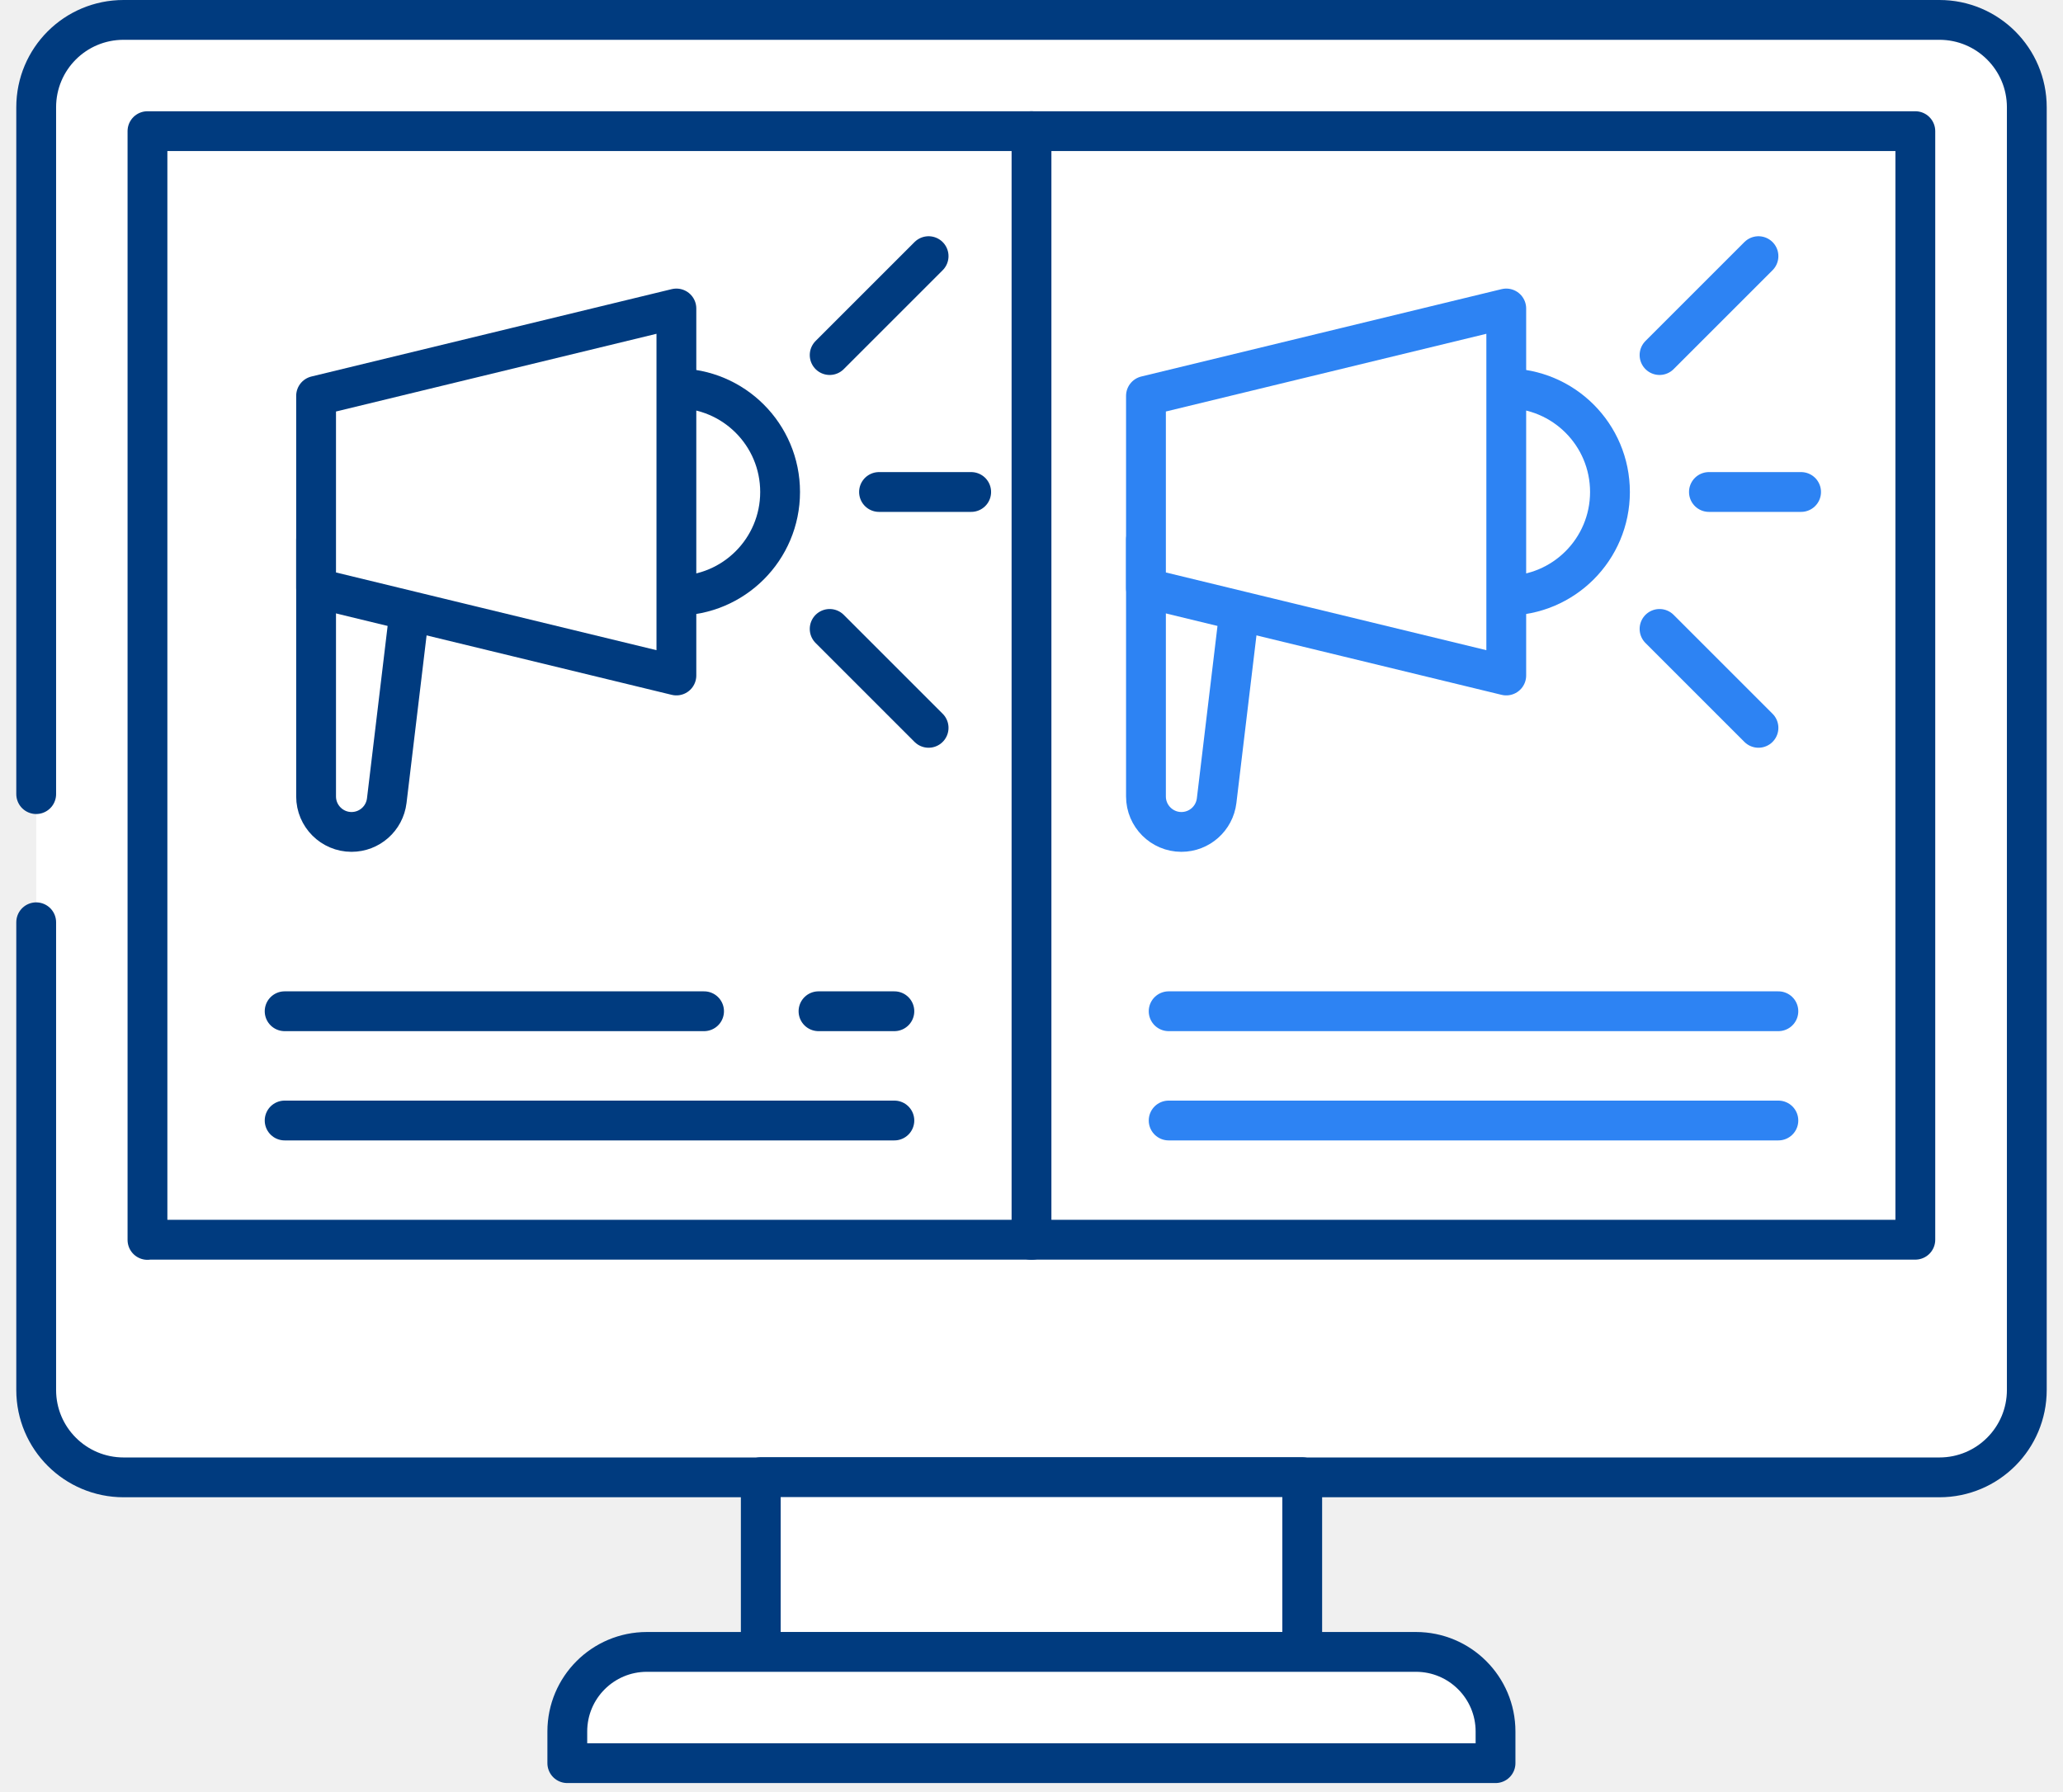
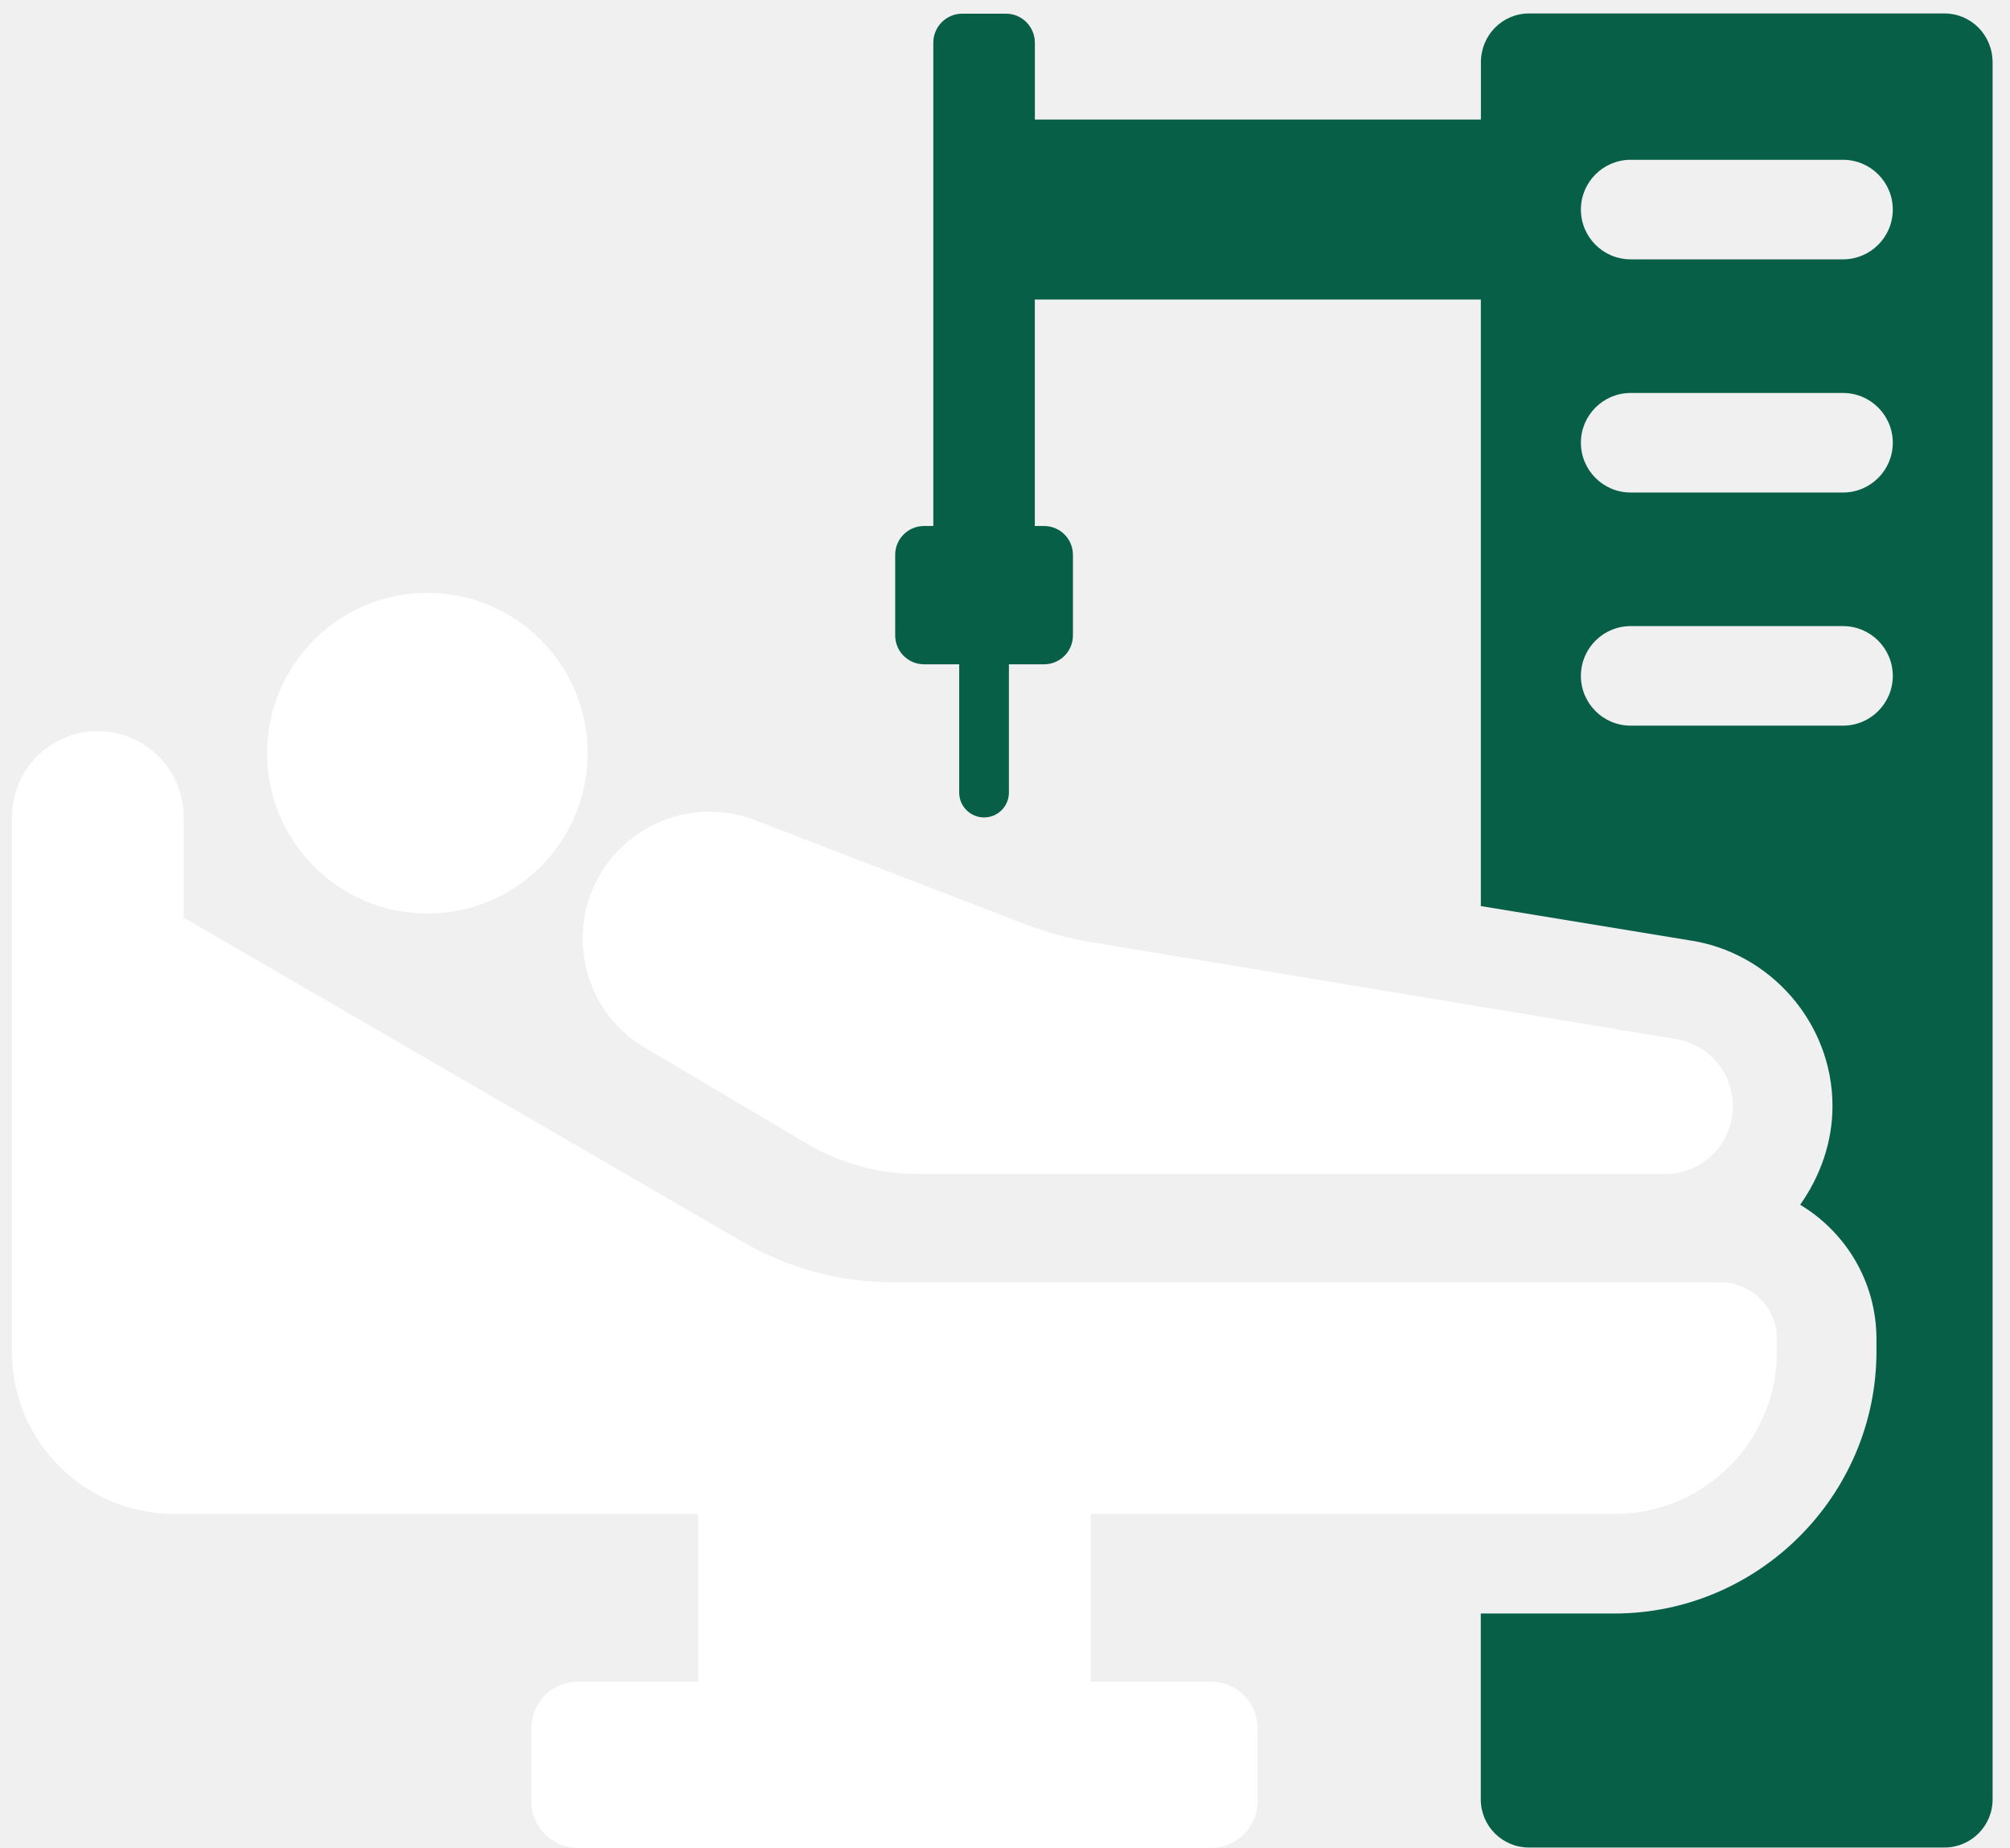
- <svg xmlns="http://www.w3.org/2000/svg" width="114" height="99" viewBox="0 0 114 99" fill="none">
-   <g id="_ç¦?1" clip-path="url(#clip0_187_3390)">
-     <g id="Vector">
-       <path d="M2 43.89V5.929C2 3.256 4.156 1.1 6.829 1.1H107.171C109.833 1.1 112 3.256 112 5.929V76.824C112 79.486 109.844 81.653 107.171 81.653H6.829C4.167 81.653 2 79.497 2 76.824V50.974" fill="white" />
-       <path d="M2 43.89V5.929C2 3.256 4.156 1.1 6.829 1.1H107.171C109.833 1.1 112 3.256 112 5.929V76.824C112 79.486 109.844 81.653 107.171 81.653H6.829C4.167 81.653 2 79.497 2 76.824V50.974" stroke="#003B7F" stroke-width="2.2" stroke-linecap="round" stroke-linejoin="round" />
-     </g>
-     <path id="Vector_2" d="M8.149 68.53V7.249H105.84V68.519H8.149V68.53Z" fill="white" stroke="#003B7F" stroke-width="2.2" stroke-linecap="round" stroke-linejoin="round" />
-     <path id="Vector_3" d="M71.96 81.642H42.04V91.311H71.96V81.642Z" fill="white" stroke="#003B7F" stroke-width="2.2" stroke-linecap="round" stroke-linejoin="round" />
-     <path id="Vector_4" d="M82.642 95.7V97.449H31.349V95.7C31.349 93.269 33.318 91.3 35.749 91.3H78.242C80.673 91.3 82.642 93.269 82.642 95.7Z" fill="white" stroke="#003B7F" stroke-width="2.2" stroke-linecap="round" stroke-linejoin="round" />
-     <path id="Vector_5" d="M57 7.249V68.53" stroke="#003B7F" stroke-width="2.2" stroke-linecap="round" stroke-linejoin="round" />
-     <path id="Vector_6" d="M15.729 55.891H38.906" stroke="#003B7F" stroke-width="2.2" stroke-linecap="round" stroke-linejoin="round" />
-     <path id="Vector_7" d="M45.23 55.891H49.422" stroke="#003B7F" stroke-width="2.2" stroke-linecap="round" stroke-linejoin="round" />
-     <path id="Vector_8" d="M15.729 61.93H49.422" stroke="#003B7F" stroke-width="2.2" stroke-linecap="round" stroke-linejoin="round" />
-     <path id="Vector_9" d="M64.579 61.93H98.272" stroke="#2D83F3" stroke-width="2.2" stroke-linecap="round" stroke-linejoin="round" />
-     <path id="Vector_10" d="M64.579 55.891H98.272" stroke="#2D83F3" stroke-width="2.2" stroke-linecap="round" stroke-linejoin="round" />
-     <path id="Vector_11" d="M63.325 44.022V29.821H68.957L67.23 44.253C67.109 45.243 66.273 45.98 65.283 45.98C64.205 45.98 63.325 45.1 63.325 44.022Z" fill="white" stroke="#2D83F3" stroke-width="2.2" stroke-linecap="round" stroke-linejoin="round" />
-     <path id="Vector_12" d="M88.966 27.192C88.966 30.36 86.403 32.923 83.235 32.923C80.067 32.923 77.504 30.36 77.504 27.192C77.504 24.024 80.067 21.461 83.235 21.461C86.403 21.461 88.966 24.024 88.966 27.192Z" fill="white" stroke="#2D83F3" stroke-width="2.2" stroke-linecap="round" stroke-linejoin="round" />
-     <path id="Vector_13" d="M83.235 37.334L63.325 32.505V21.879L83.235 17.05V37.334Z" fill="white" stroke="#2D83F3" stroke-width="2.2" stroke-linecap="round" stroke-linejoin="round" />
-     <path id="Vector_14" d="M91.705 19.624L97.172 14.157" stroke="#2D83F3" stroke-width="2.2" stroke-linecap="round" stroke-linejoin="round" />
-     <path id="Vector_15" d="M91.705 34.76L97.172 40.227" stroke="#2D83F3" stroke-width="2.2" stroke-linecap="round" stroke-linejoin="round" />
-     <path id="Vector_16" d="M94.434 27.192H99.527" stroke="#2D83F3" stroke-width="2.2" stroke-linecap="round" stroke-linejoin="round" />
-     <path id="Vector_17" d="M17.467 44.022V29.821H23.099L21.372 44.253C21.251 45.243 20.415 45.98 19.425 45.98C18.347 45.98 17.467 45.1 17.467 44.022Z" stroke="#003B7F" stroke-width="2.2" stroke-linecap="round" stroke-linejoin="round" />
-     <path id="Vector_18" d="M43.108 27.192C43.108 30.36 40.544 32.923 37.377 32.923C34.209 32.923 31.645 30.36 31.645 27.192C31.645 24.024 34.209 21.461 37.377 21.461C40.544 21.461 43.108 24.024 43.108 27.192Z" fill="white" stroke="#003B7F" stroke-width="2.2" stroke-linecap="round" stroke-linejoin="round" />
-     <path id="Vector_19" d="M37.377 37.334L17.467 32.505V21.879L37.377 17.05V37.334Z" fill="white" stroke="#003B7F" stroke-width="2.2" stroke-linecap="round" stroke-linejoin="round" />
-     <path id="Vector_20" d="M45.847 19.624L51.314 14.157" stroke="#003B7F" stroke-width="2.2" stroke-linecap="round" stroke-linejoin="round" />
-     <path id="Vector_21" d="M45.847 34.76L51.314 40.227" stroke="#003B7F" stroke-width="2.2" stroke-linecap="round" stroke-linejoin="round" />
-     <path id="Vector_22" d="M48.574 27.192H53.667" stroke="#003B7F" stroke-width="2.2" stroke-linecap="round" stroke-linejoin="round" />
+ <svg xmlns="http://www.w3.org/2000/svg" width="99" height="91" viewBox="0 0 99 91" fill="none">
+   <g id="_å¯â¸â_ï§â¤ë±¶" clip-path="url(#clip0_880_48950)">
+     <path id="Vector" d="M31.764 51.59L39.725 56.305C41.389 57.29 43.29 57.811 45.225 57.811H82.009C83.858 57.811 85.352 56.316 85.352 54.467C85.352 52.8 84.123 51.389 82.472 51.155L54.266 46.481C52.955 46.297 51.671 45.965 50.435 45.49L37.193 40.39C35.131 39.595 32.801 39.952 31.067 41.323C27.634 44.045 27.997 49.361 31.764 51.593V51.59Z" fill="white" />
+     <path id="Vector_2" d="M21.05 44.983C25.411 44.983 28.944 41.45 28.944 37.089C28.944 32.729 25.411 29.195 21.05 29.195C16.69 29.195 13.156 32.729 13.156 37.089C13.156 41.45 16.69 44.983 21.05 44.983Z" fill="white" />
+     <path id="Vector_3" d="M59.647 82.812H53.723V74.55H79.536C83.946 74.55 87.52 70.976 87.52 66.567V65.93C87.52 64.389 86.27 63.142 84.729 63.142H43.951C41.368 63.142 38.833 62.46 36.599 61.164L9.046 45.188V40.232C9.046 37.896 7.153 36.004 4.818 36.004C2.485 36.004 0.59 37.896 0.59 40.229V66.564C0.59 70.973 4.164 74.547 8.573 74.547H34.387V82.81H28.462C27.195 82.81 26.17 83.835 26.17 85.102V88.702C26.17 89.969 27.195 90.995 28.462 90.995H59.647C60.914 90.995 61.94 89.969 61.94 88.702V85.102C61.94 83.835 60.914 82.81 59.647 82.81V82.812Z" fill="white" />
+     <path id="Vector_4" d="M95.778 0.663H75.31C74.002 0.663 72.94 1.726 72.94 3.074V5.887H50.971V2.103C50.971 1.314 50.332 0.672 49.54 0.672H47.4C46.611 0.672 45.969 1.311 45.969 2.103V25.901H45.514C44.727 25.901 44.091 26.537 44.091 27.323V31.289C44.091 32.075 44.727 32.712 45.514 32.712H47.244V39.028C47.244 39.704 47.792 40.252 48.468 40.252C49.145 40.252 49.692 39.704 49.692 39.028V32.712H51.423C52.209 32.712 52.846 32.075 52.846 31.289V27.323C52.846 26.537 52.209 25.901 51.423 25.901H50.968V14.749H72.937V44.618L83.149 46.294C87.193 46.864 90.257 50.38 90.257 54.464C90.257 56.261 89.644 57.938 88.665 59.326C90.911 60.674 92.423 63.124 92.423 65.944V66.543C92.423 73.642 86.614 79.454 79.512 79.454H72.934V88.607C72.934 89.914 73.994 90.977 75.304 90.977H95.772C97.08 90.977 98.143 89.917 98.143 88.607V3.074C98.143 1.726 97.08 0.663 95.772 0.663H95.778ZM90.776 35.733H80.316C78.962 35.733 77.865 34.636 77.865 33.282C77.865 31.928 78.962 30.831 80.316 30.831H90.776C92.129 30.831 93.227 31.928 93.227 33.282C93.227 34.636 92.129 35.733 90.776 35.733ZM90.776 24.253H80.316C78.962 24.253 77.865 23.156 77.865 21.802C77.865 20.449 78.962 19.351 80.316 19.351H90.776C92.129 19.351 93.227 20.449 93.227 21.802C93.227 23.156 92.129 24.253 90.776 24.253ZM90.776 12.771H80.316C78.962 12.771 77.865 11.673 77.865 10.32C77.865 8.966 78.962 7.869 80.316 7.869H90.776C92.129 7.869 93.227 8.966 93.227 10.32C93.227 11.673 92.129 12.771 90.776 12.771Z" fill="#065F46" />
  </g>
  <defs>
-     <clipPath id="clip0_187_3390">
-       <rect width="112.2" height="98.56" fill="white" transform="translate(0.900391 -0.000488281)" />
+     <clipPath id="clip0_880_48950">
+       <rect width="97.557" height="90.334" fill="white" transform="translate(0.589844 0.663086)" />
    </clipPath>
  </defs>
</svg>
